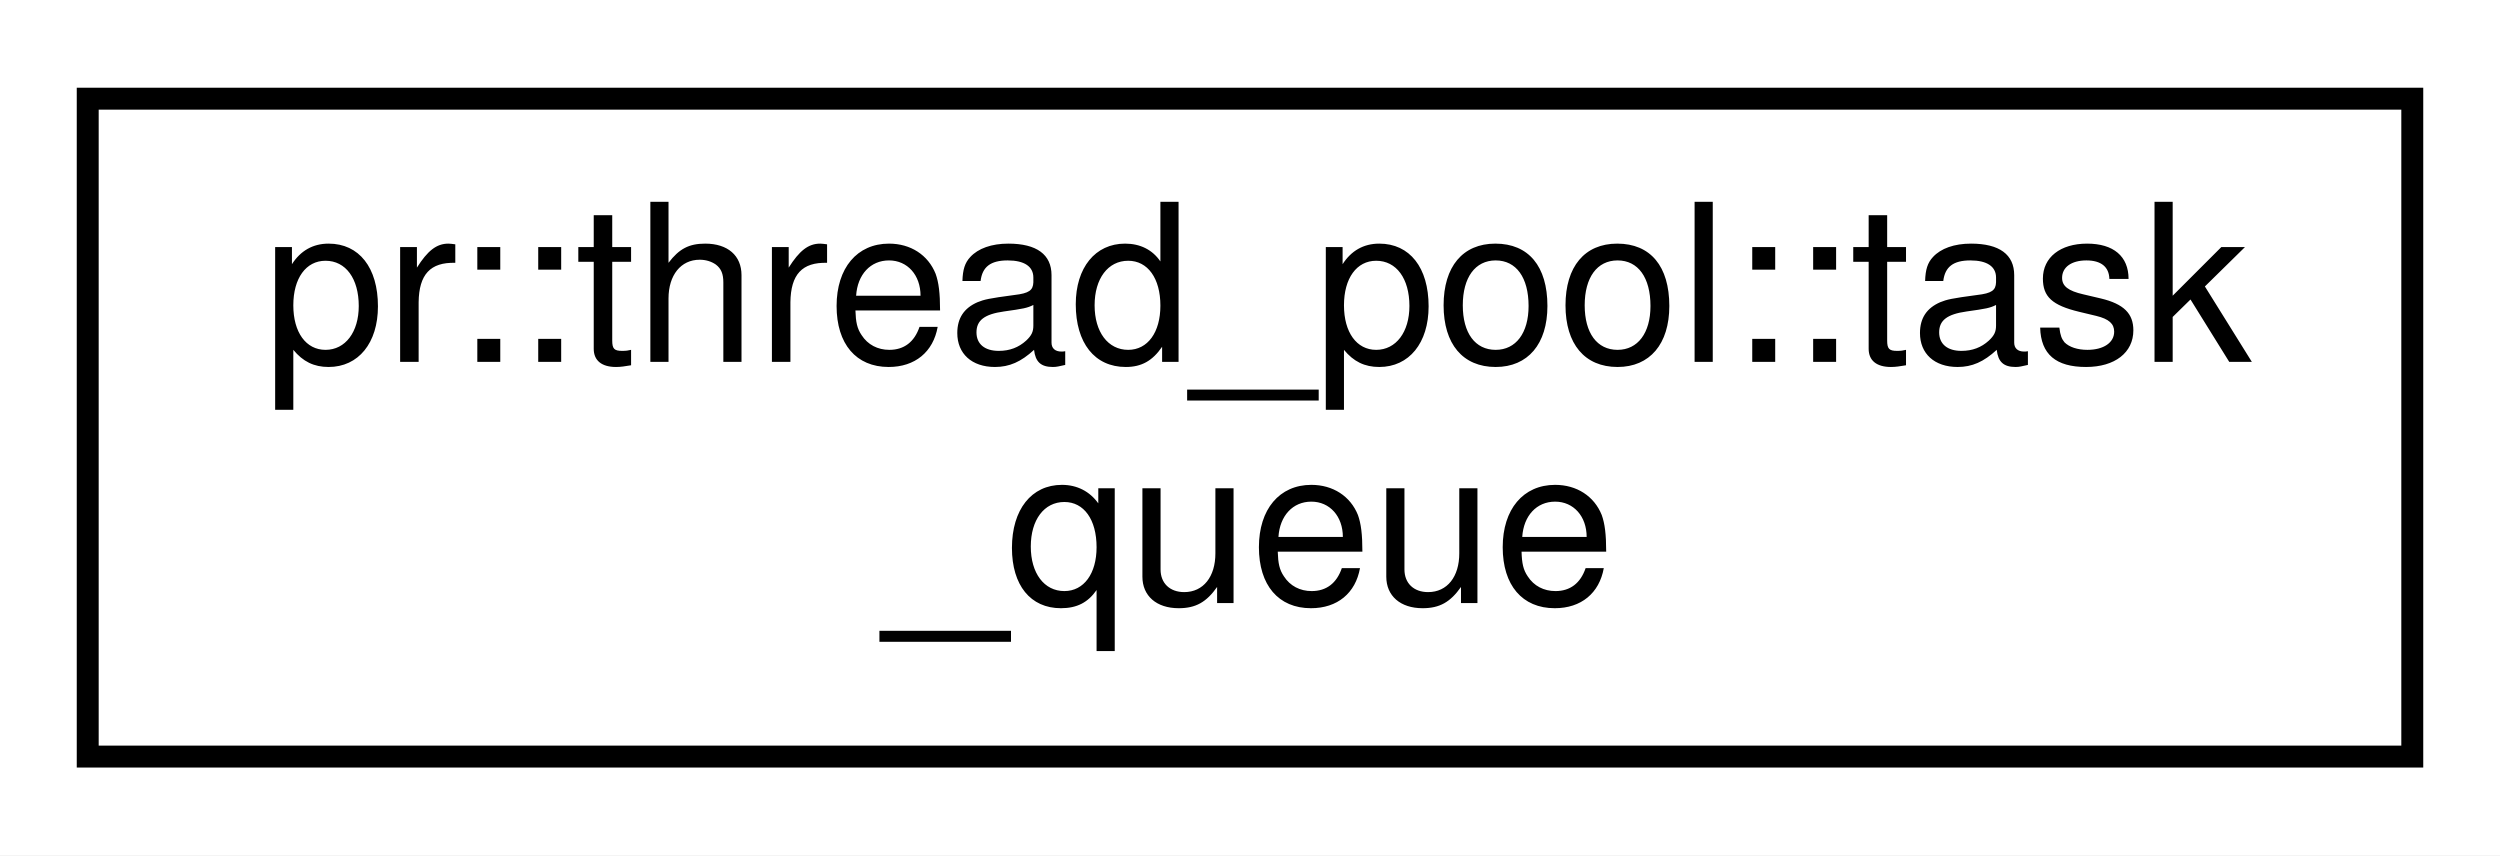
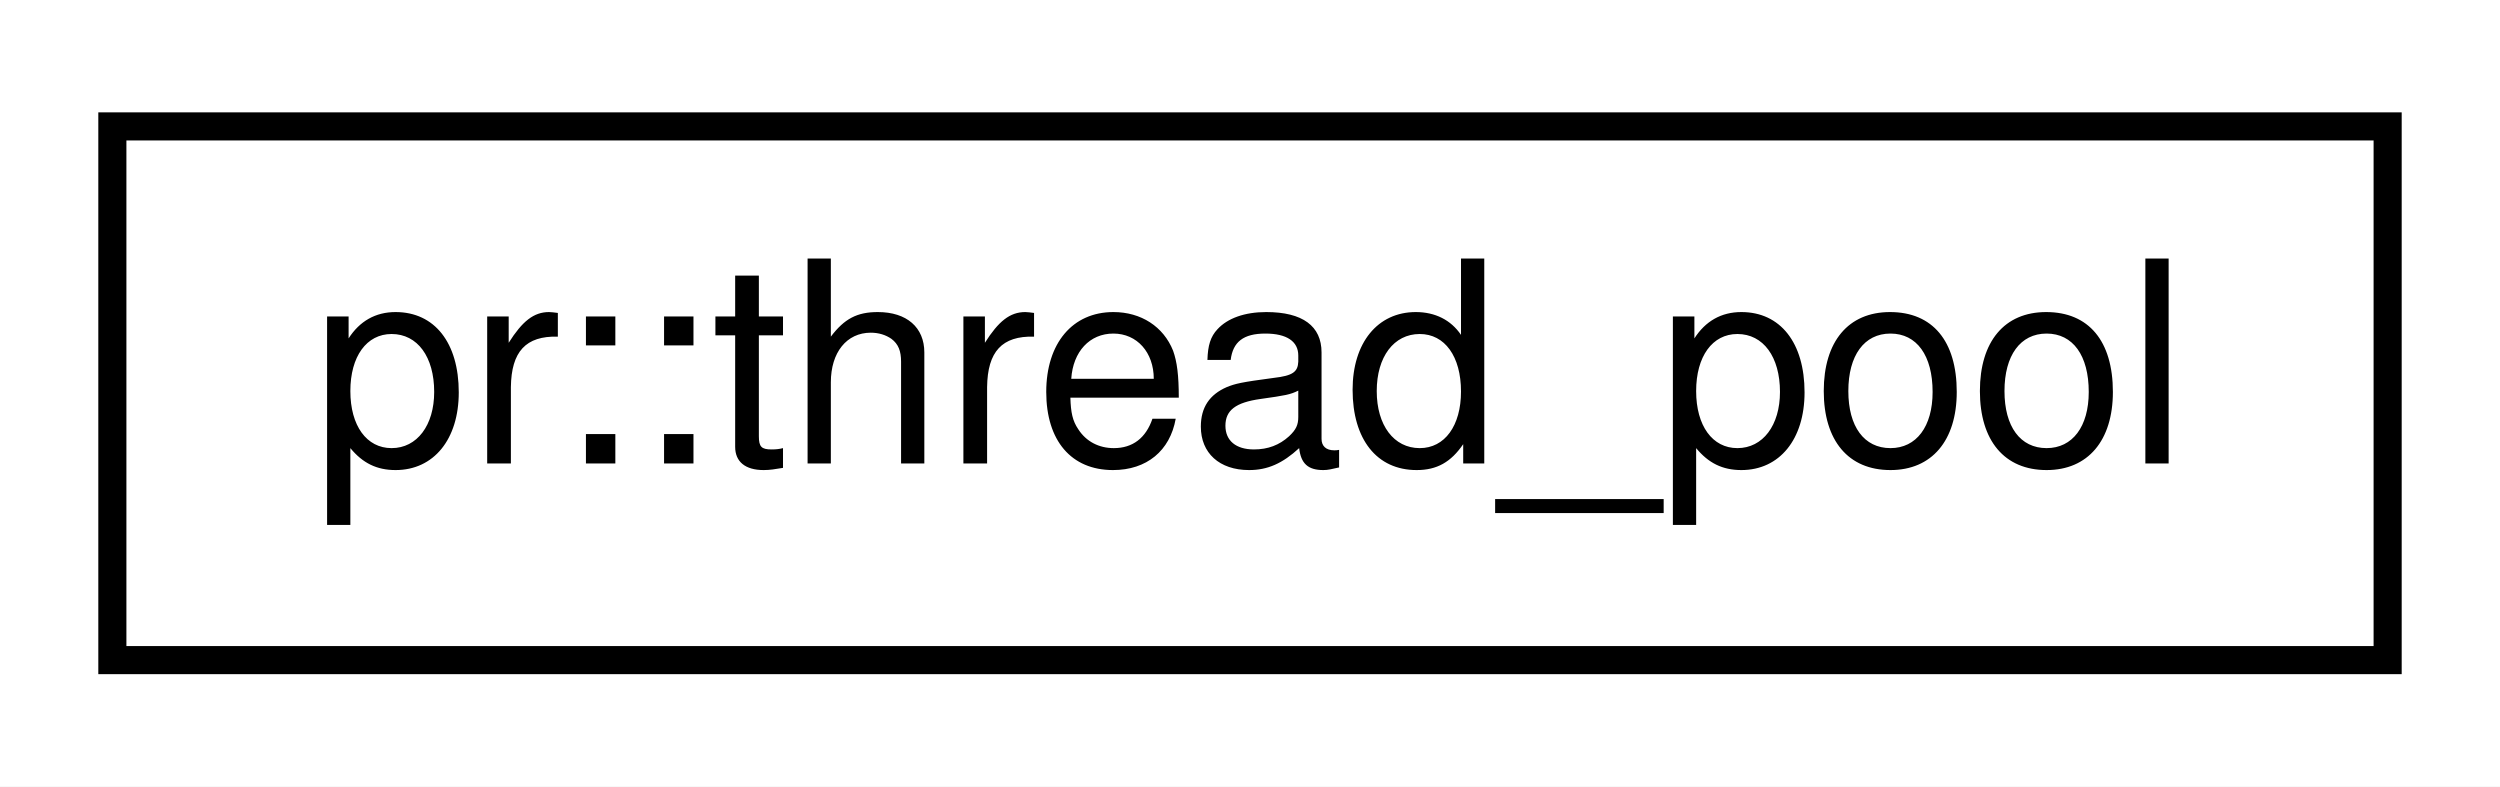
- <svg xmlns="http://www.w3.org/2000/svg" xmlns:xlink="http://www.w3.org/1999/xlink" width="114pt" height="39pt" viewBox="0.00 0.00 114.00 39.00">
-   <g id="graph0" class="graph" transform="scale(1 1) rotate(0) translate(4 35)">
-     <polygon fill="#ffffff" stroke="transparent" points="-4,4 -4,-35 110,-35 110,4 -4,4" />
+ <svg xmlns="http://www.w3.org/2000/svg" xmlns:xlink="http://www.w3.org/1999/xlink" width="89pt" height="28pt" viewBox="0.00 0.00 89.00 28.00">
+   <g id="graph0" class="graph" transform="scale(1 1) rotate(0) translate(4 24)">
+     <polygon fill="#ffffff" stroke="transparent" points="-4,4 -4,-24 85,-24 85,4 -4,4" />
    <g id="node1" class="node">
      <g id="a_node1">
-         <a xlink:href="classpr_1_1thread__pool_1_1task__queue.html" target="_top" xlink:title="Thread-safe task queue. ">
-           <polygon fill="#ffffff" stroke="#000000" points="0,-.5 0,-30.5 106,-30.5 106,-.5 0,-.5" />
-           <text text-anchor="start" x="8" y="-18.5" font-family="Helvetica,sans-Serif" font-size="10.00" fill="#000000">pr::thread_pool::task</text>
-           <text text-anchor="middle" x="53" y="-7.5" font-family="Helvetica,sans-Serif" font-size="10.00" fill="#000000">_queue</text>
+         <a xlink:href="classpr_1_1thread__pool.html" target="_top" xlink:title="Thread pool. ">
+           <polygon fill="#ffffff" stroke="#000000" points="0,-.5 0,-19.5 81,-19.5 81,-.5 0,-.5" />
+           <text text-anchor="middle" x="40.5" y="-7.5" font-family="Helvetica,sans-Serif" font-size="10.00" fill="#000000">pr::thread_pool</text>
        </a>
      </g>
    </g>
  </g>
</svg>
